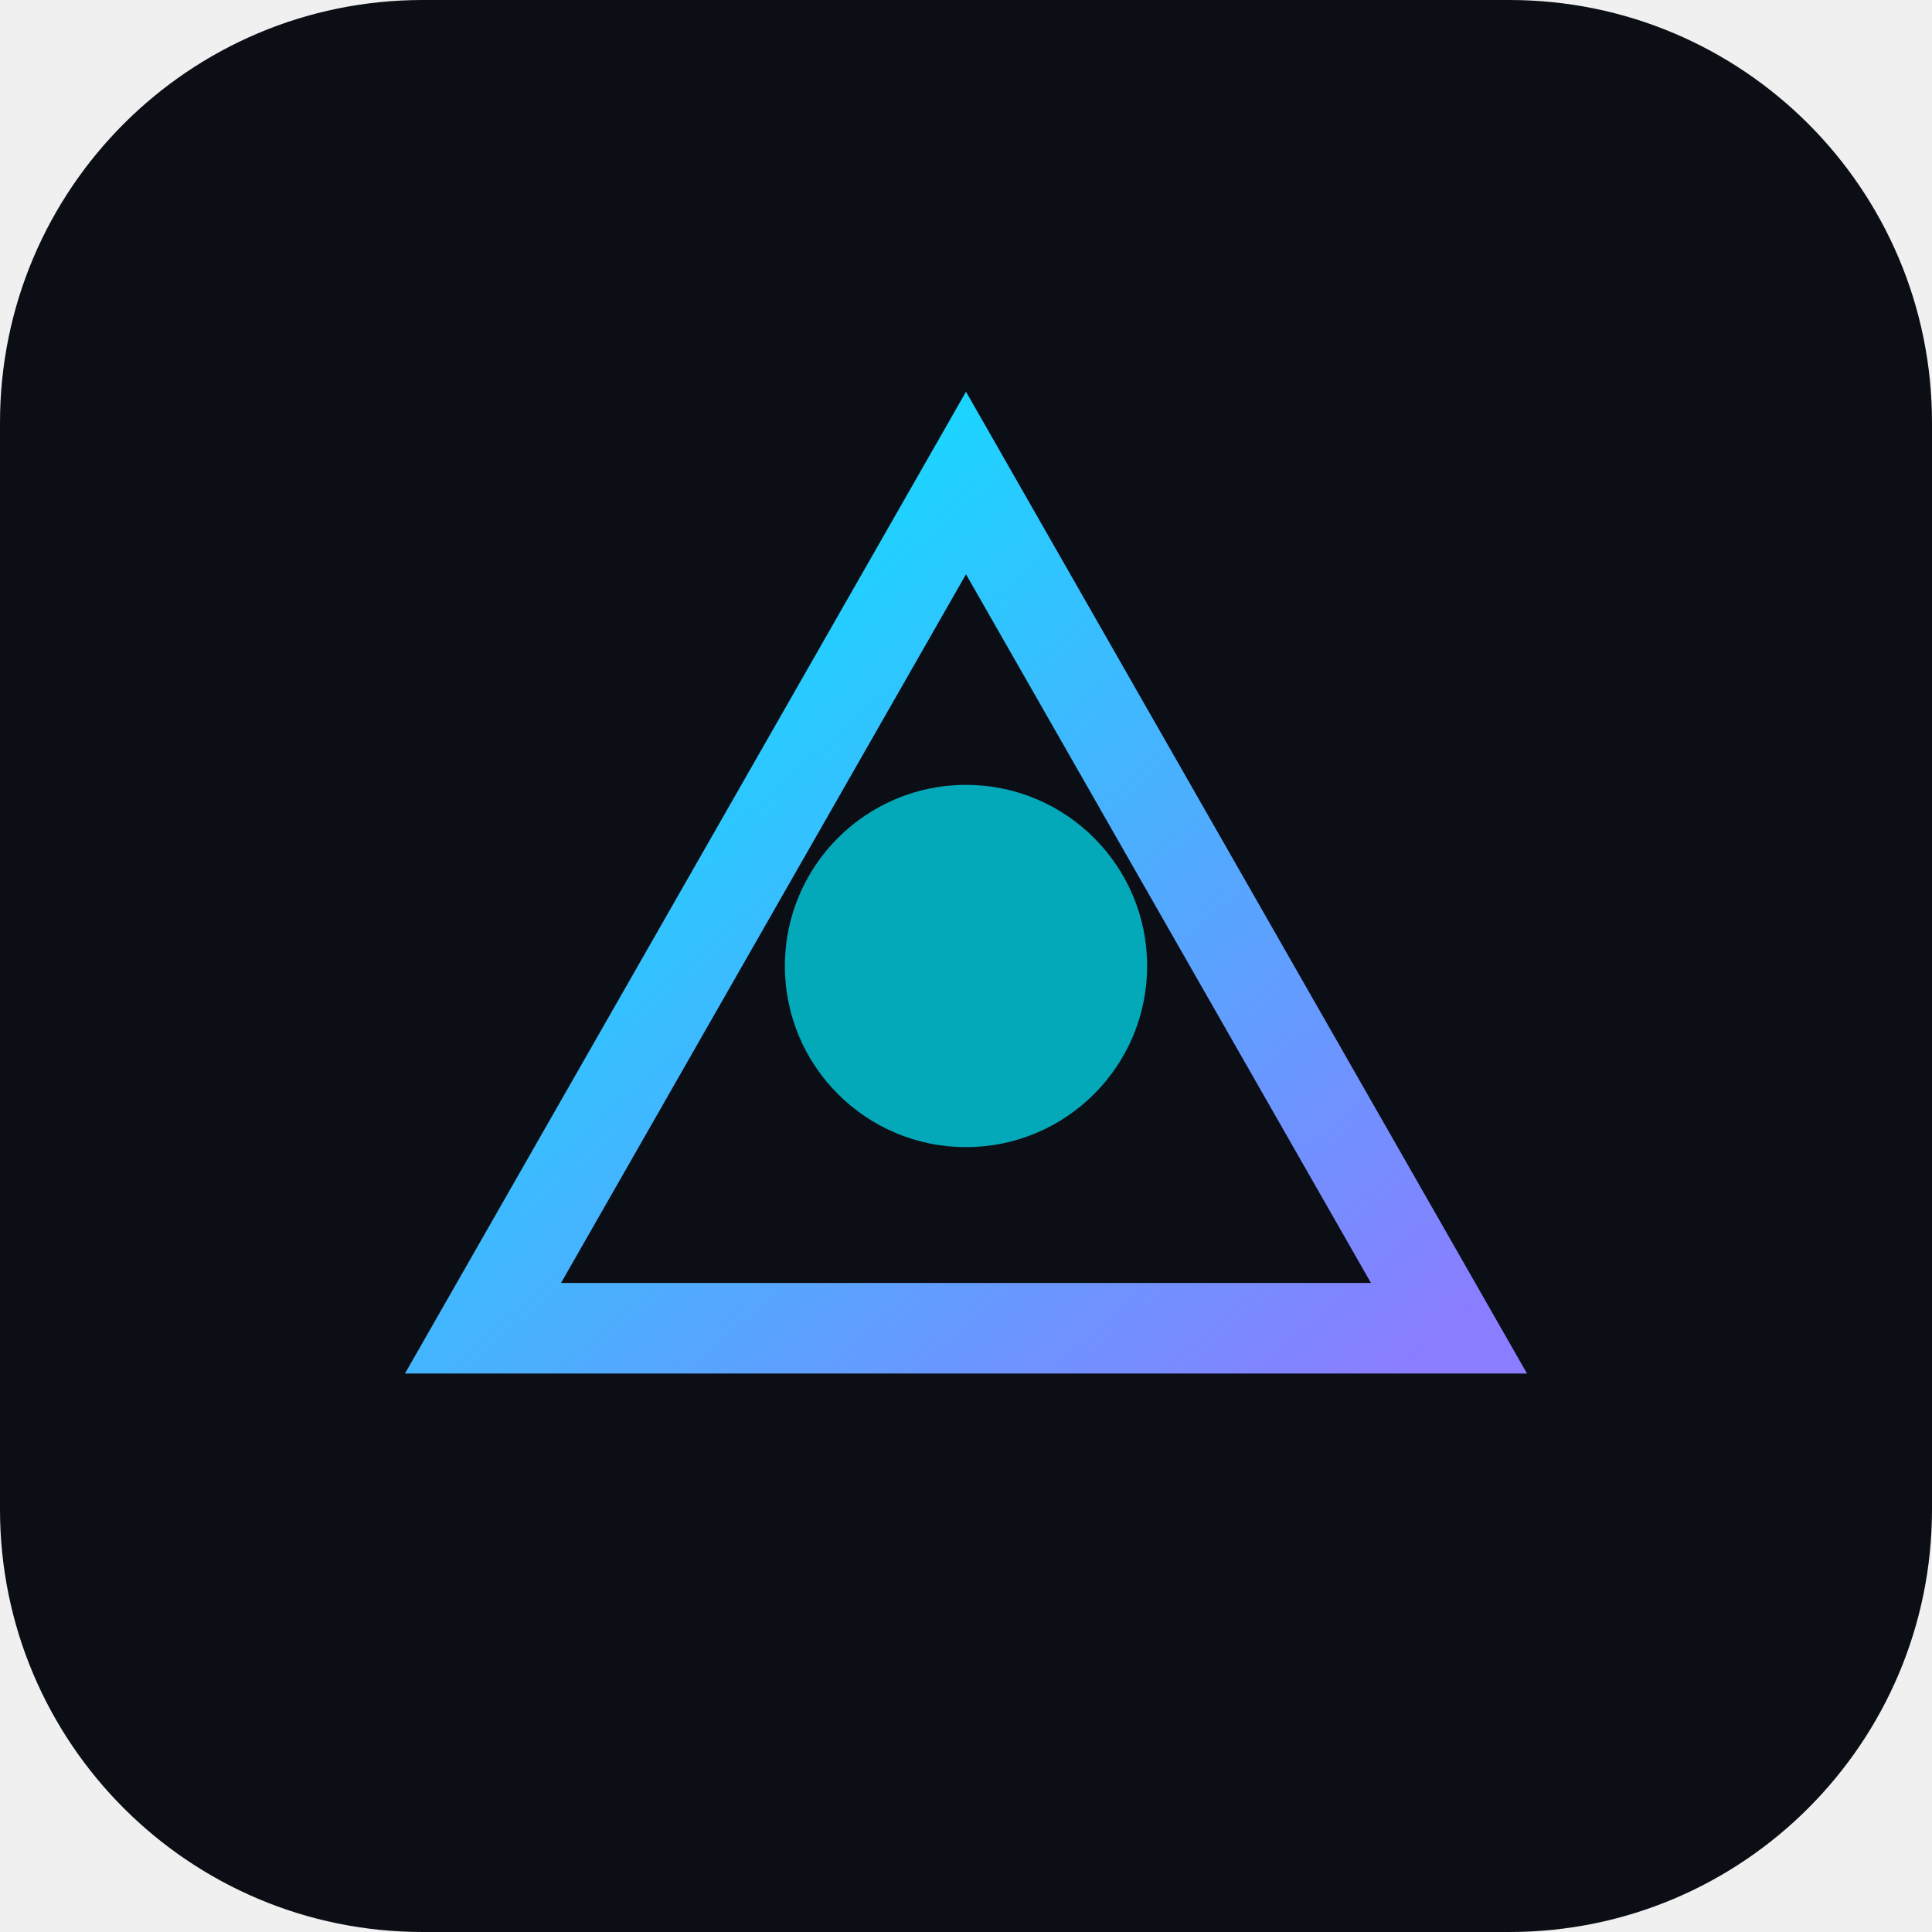
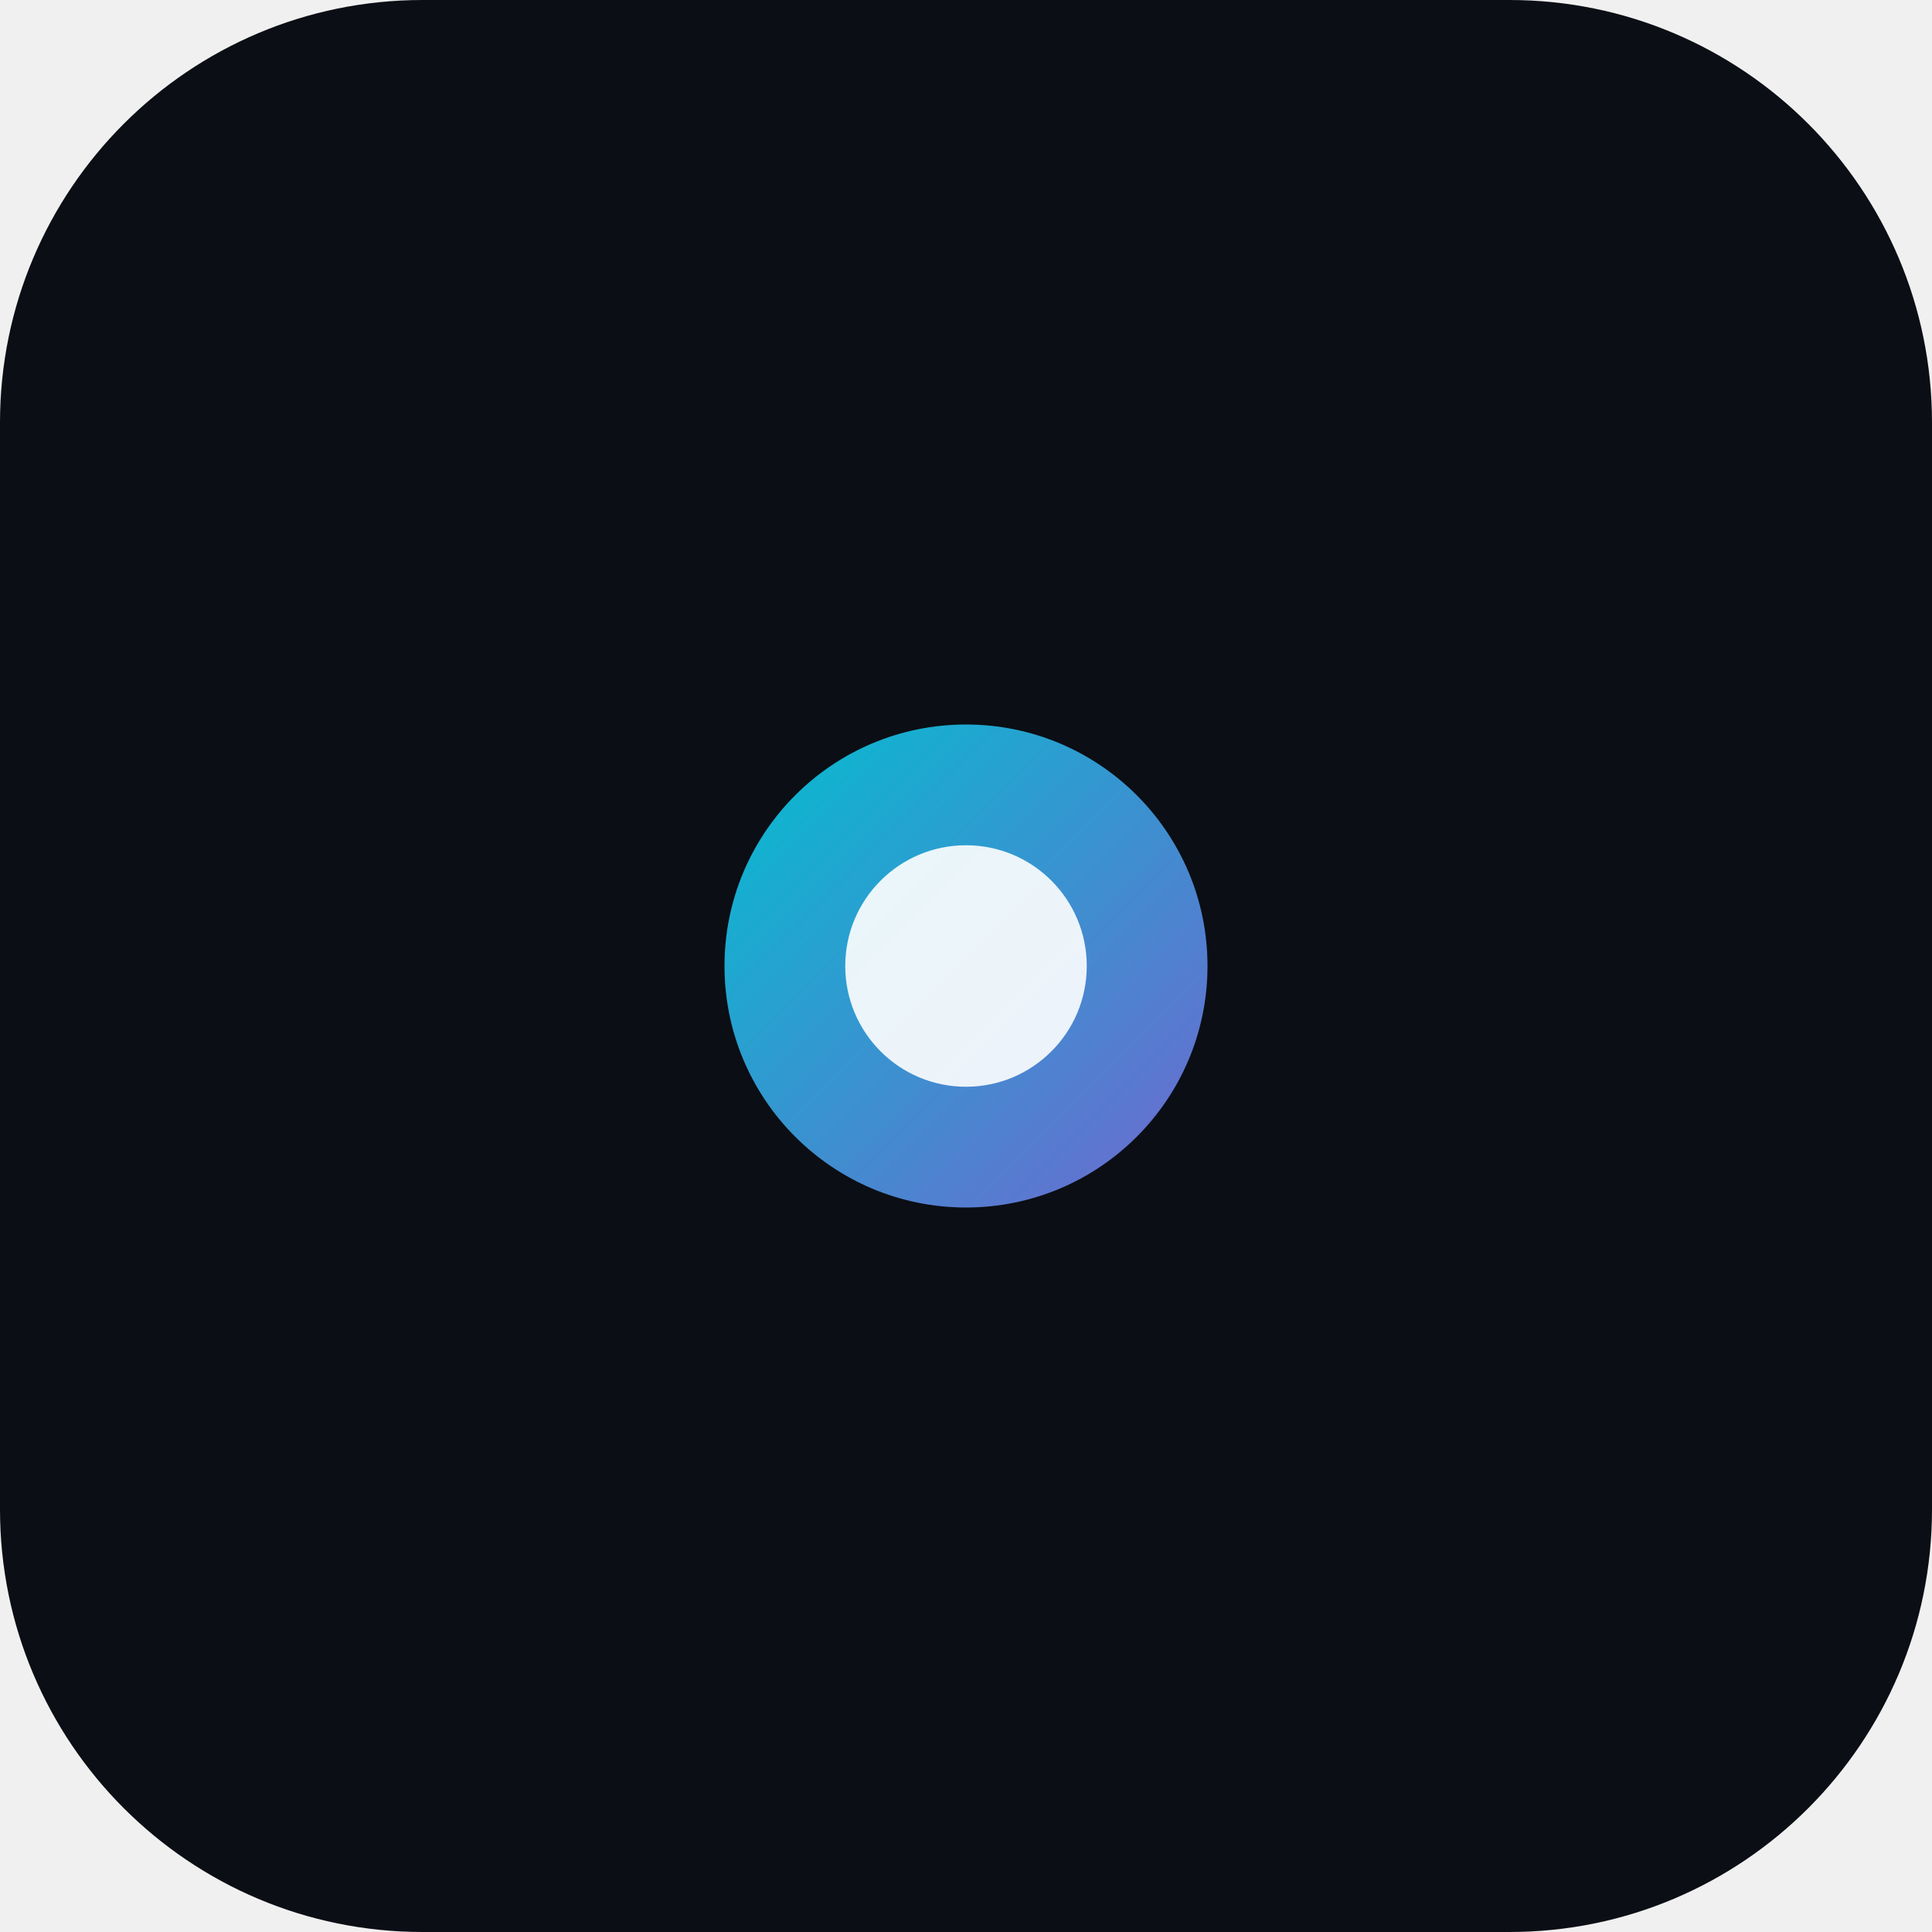
<svg xmlns="http://www.w3.org/2000/svg" width="64" height="64" viewBox="0 0 64 64">
  <defs>
    <linearGradient id="g" x1="0" y1="0" x2="1" y2="1">
      <stop offset="0%" stop-color="#00eaff" />
      <stop offset="100%" stop-color="#8a7dff" />
    </linearGradient>
  </defs>
  <rect width="64" height="64" rx="14" fill="#0b0e14" />
-   <path d="M16 44 L32 16 L48 44 Z" fill="none" stroke="url(#g)" stroke-width="3" />
-   <circle cx="32" cy="32" r="6" fill="#00eaff" opacity="0.7" />
+   <circle cx="32" cy="32" r="8" fill="url(#g)" opacity="0.8" />
+   <circle cx="32" cy="32" r="4" fill="#ffffff" opacity="0.9" />
</svg>
